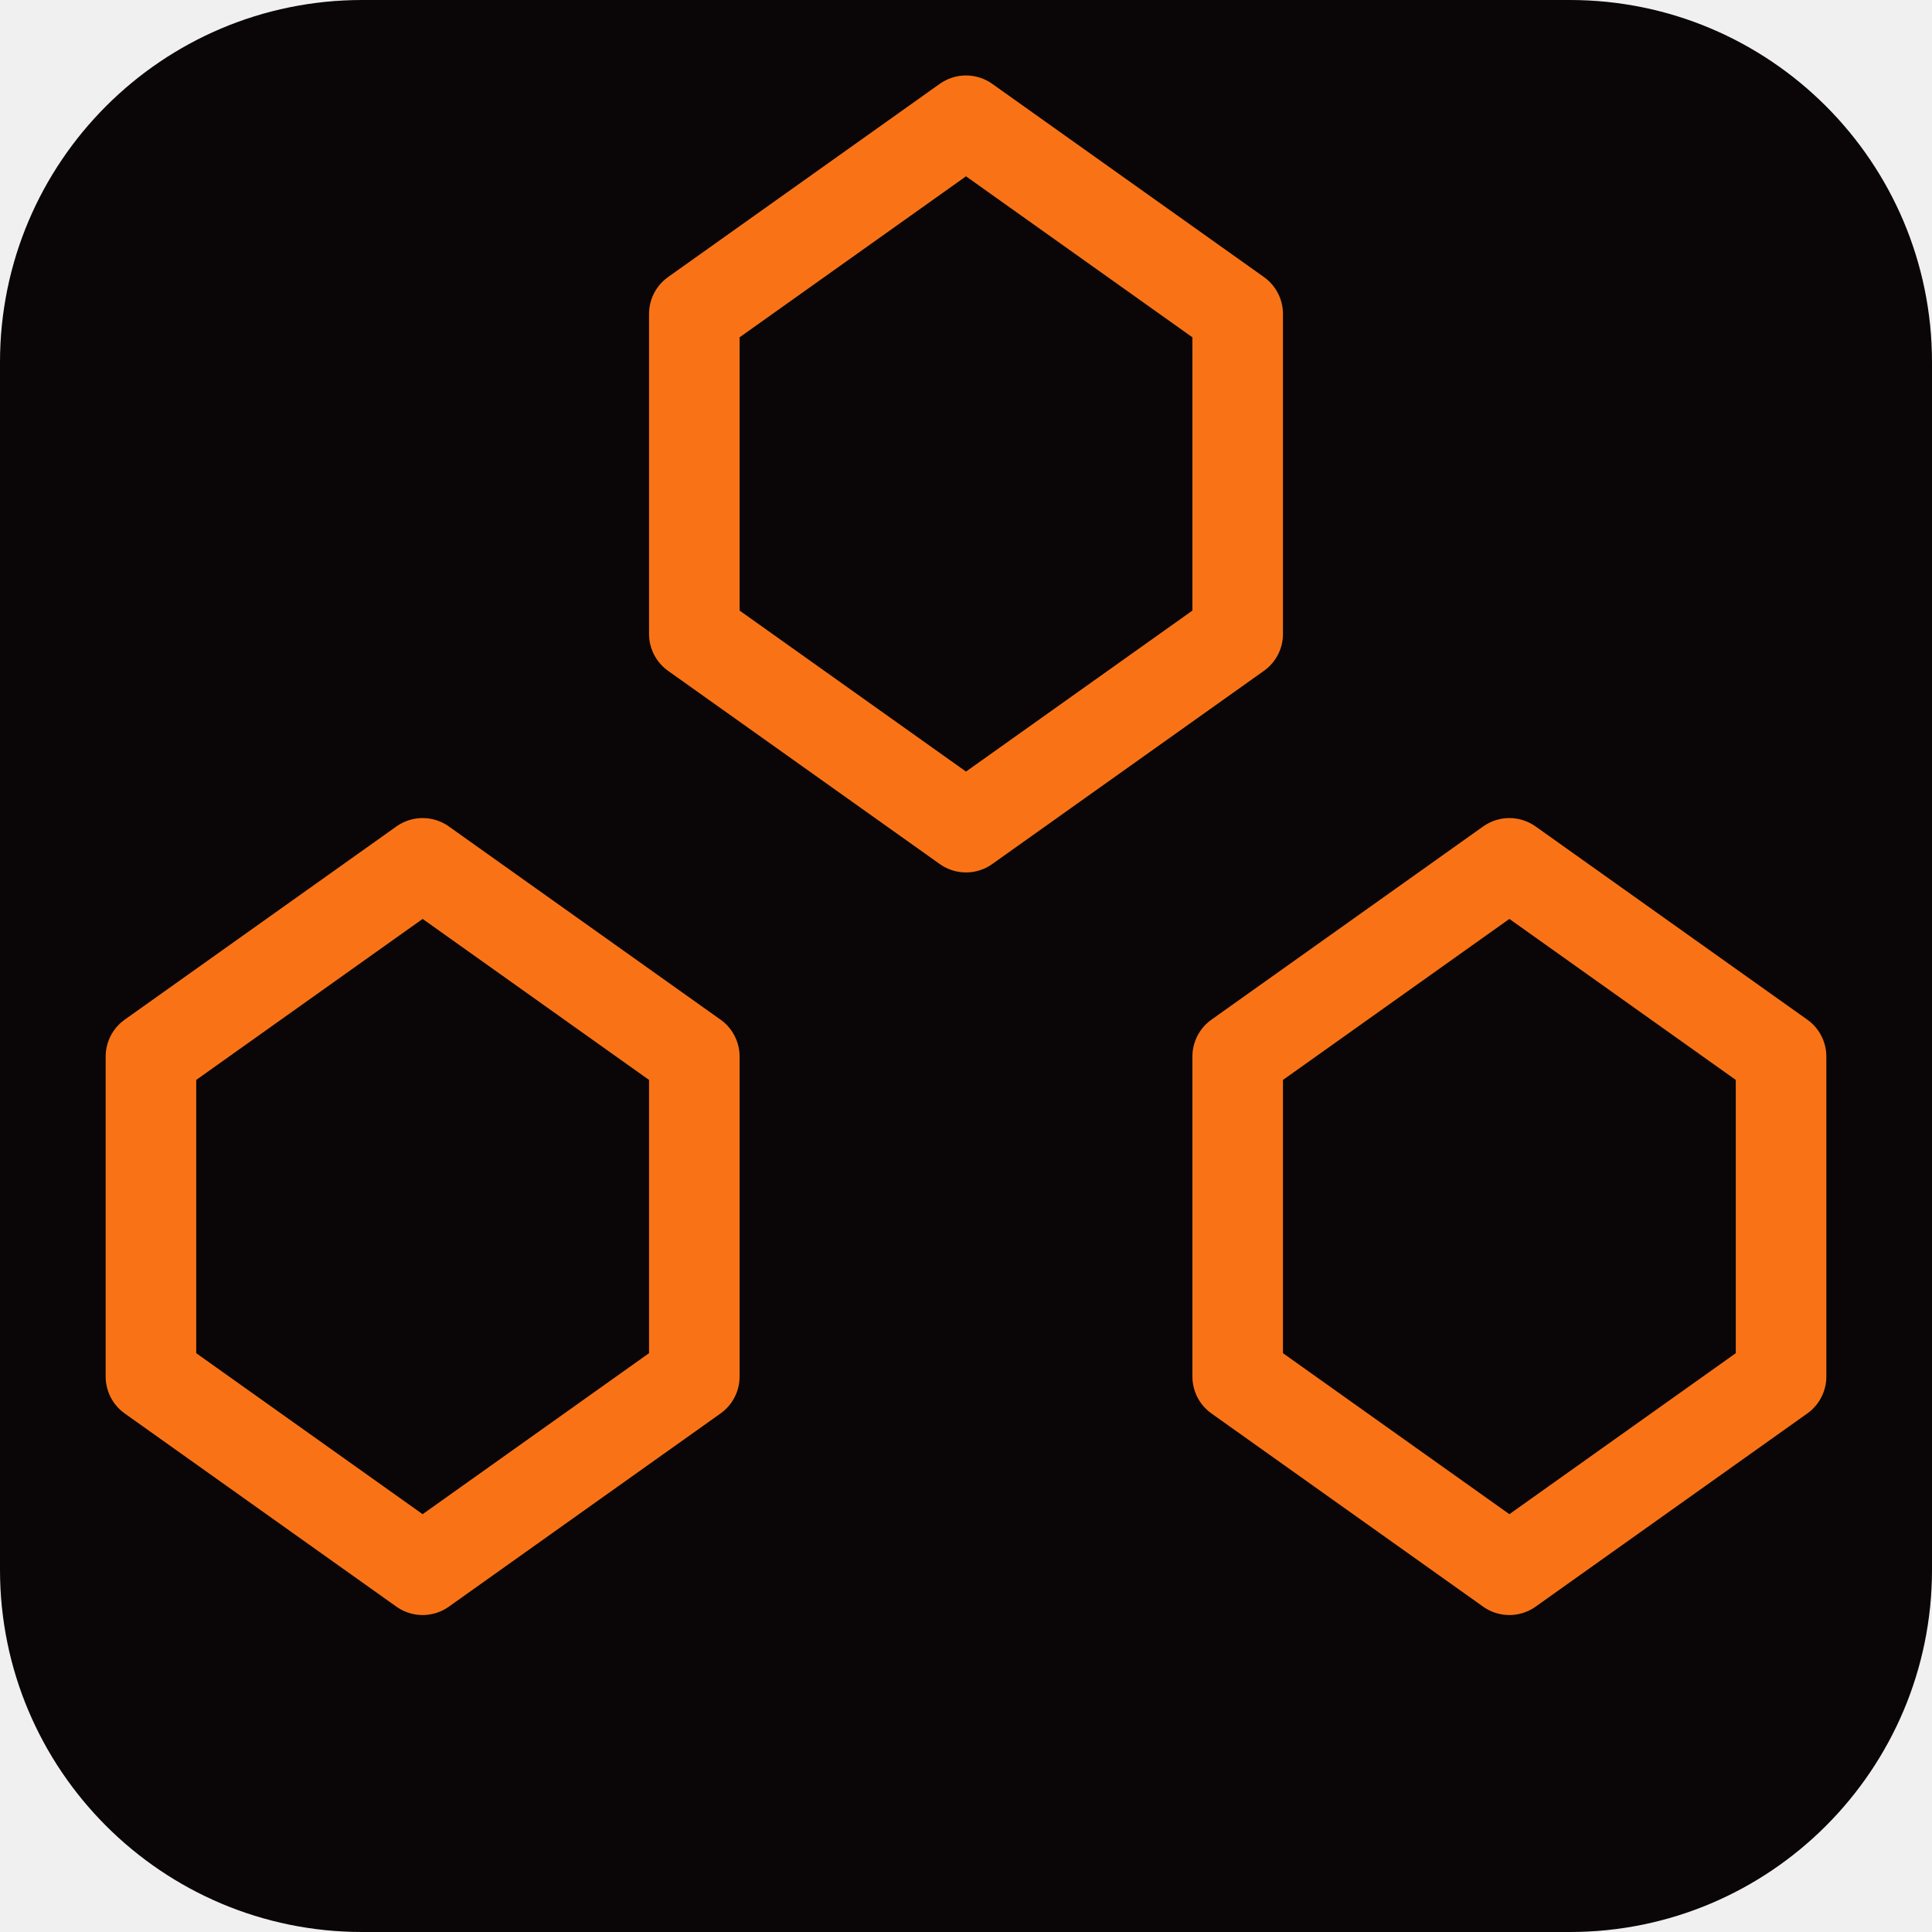
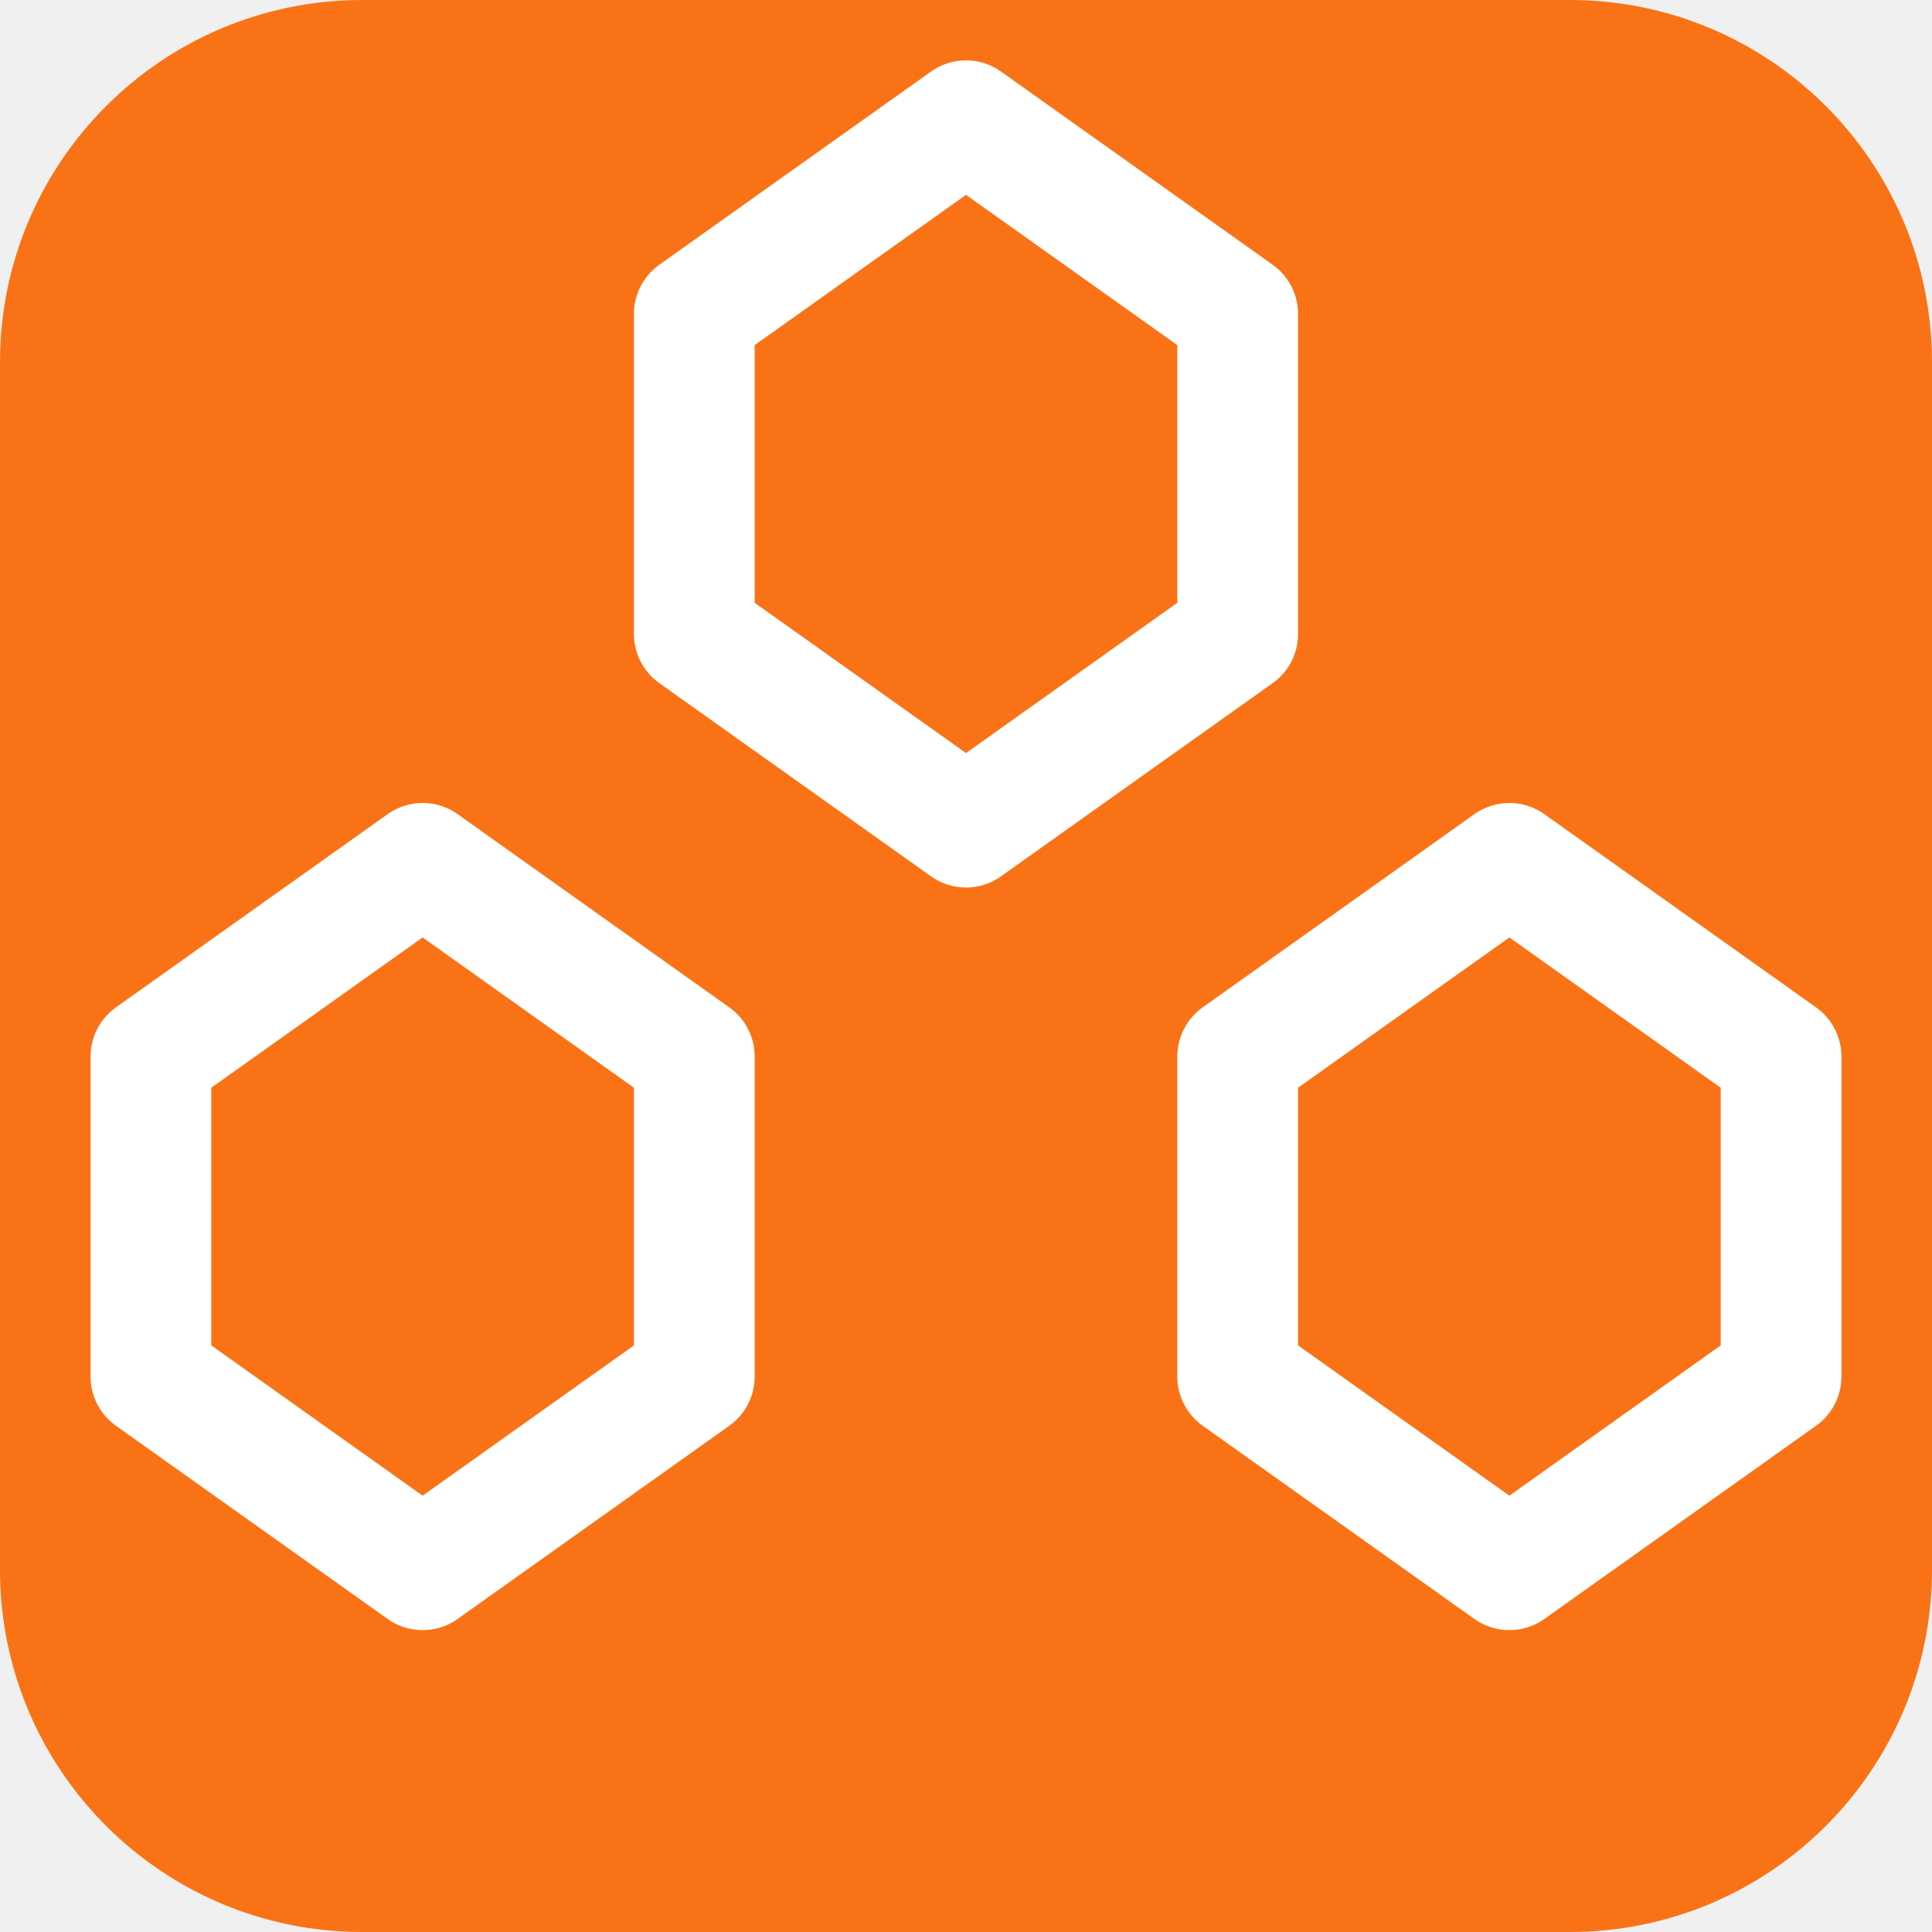
- <svg xmlns="http://www.w3.org/2000/svg" viewBox="0 0 32 32" width="32" height="32">
-   <rect width="32" height="32" rx="6" fill="#0a0608" />
-   <polygon points="16,2 20.5,5.2 20.5,10.5 16,13.7 11.5,10.5 11.5,5.2" fill="none" stroke="#f97316" stroke-width="1.5" stroke-linejoin="round" />
-   <polygon points="7,14.3 11.5,17.5 11.5,22.8 7,26 2.5,22.8 2.5,17.5" fill="none" stroke="#f97316" stroke-width="1.5" stroke-linejoin="round" />
-   <polygon points="25,14.3 29.5,17.5 29.5,22.8 25,26 20.5,22.8 20.5,17.5" fill="none" stroke="#f97316" stroke-width="1.5" stroke-linejoin="round" />
+ <svg xmlns="http://www.w3.org/2000/svg" viewBox="0 0 32 32">
+   <rect width="32" height="32" rx="6" fill="#f97316" />
+   <polygon points="16,2 20.5,5.2 20.5,10.5 16,13.7 11.5,10.5 11.5,5.2" fill="none" stroke="#ffffff" stroke-width="2" stroke-linejoin="round" />
+   <polygon points="7,14.3 11.5,17.5 11.5,22.8 7,26 2.5,22.8 2.5,17.5" fill="none" stroke="#ffffff" stroke-width="2" stroke-linejoin="round" />
+   <polygon points="25,14.3 29.5,17.5 29.5,22.8 25,26 20.5,22.8 20.5,17.5" fill="none" stroke="#ffffff" stroke-width="2" stroke-linejoin="round" />
</svg>
